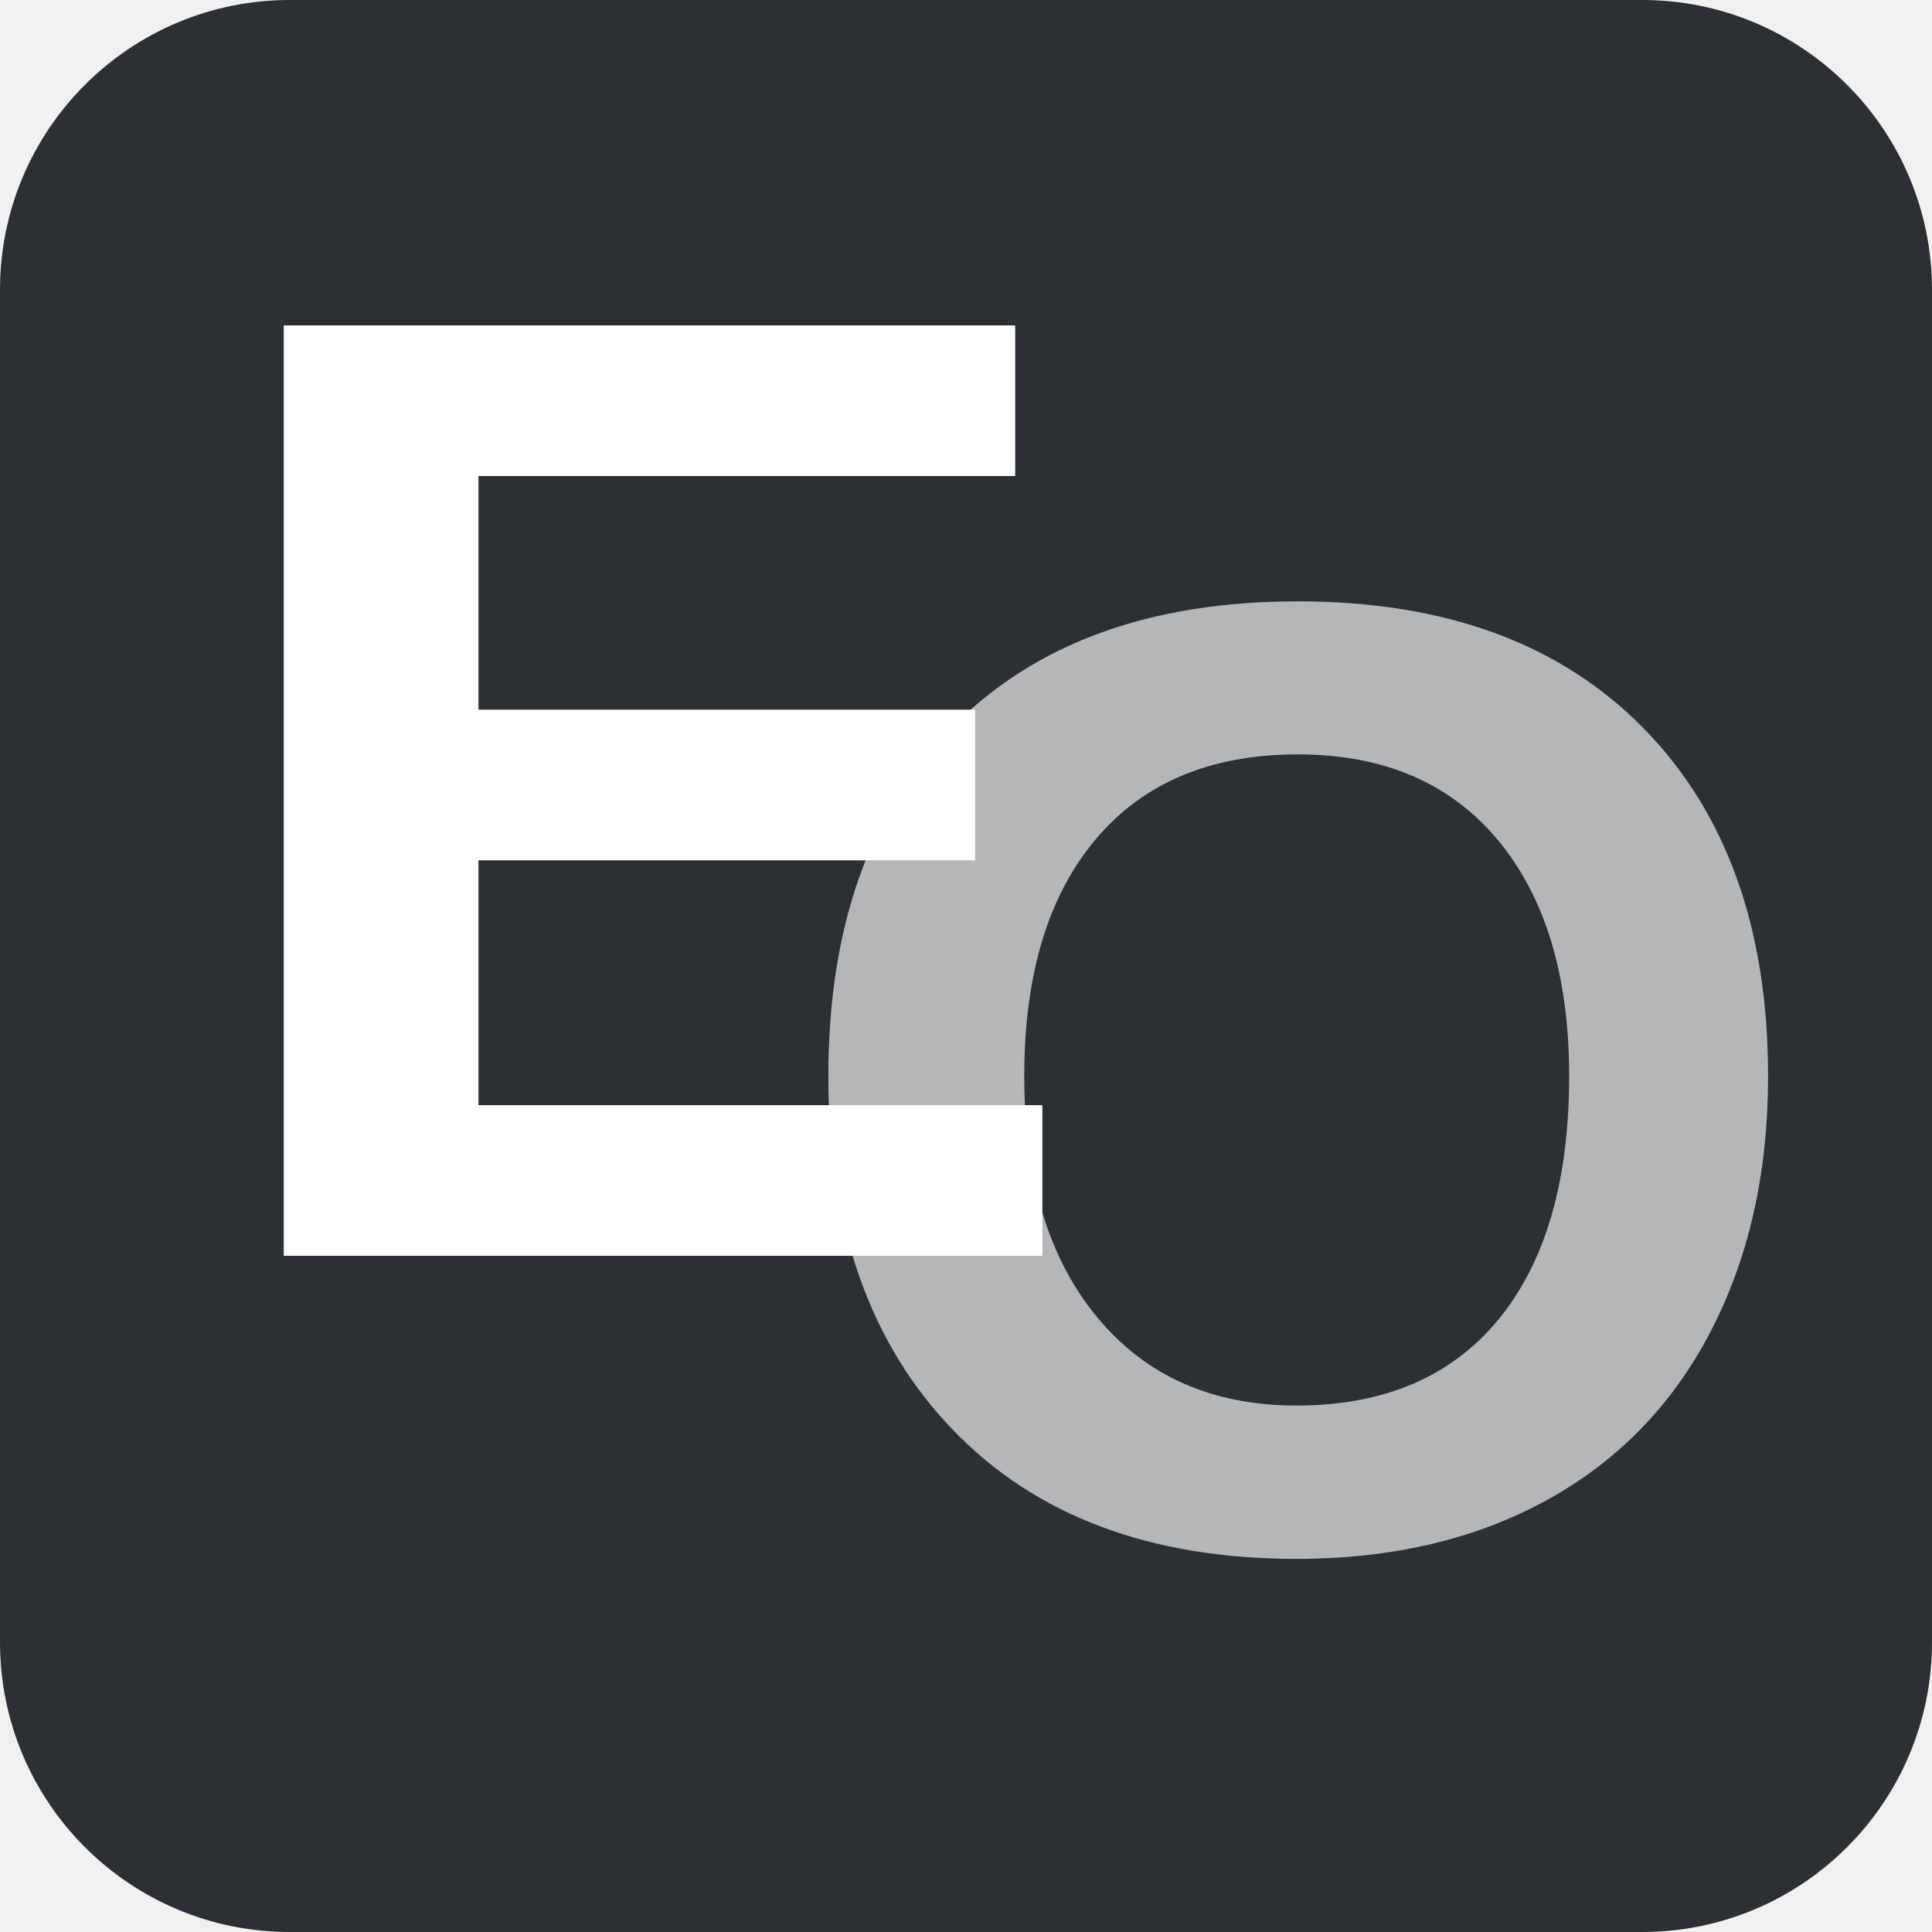
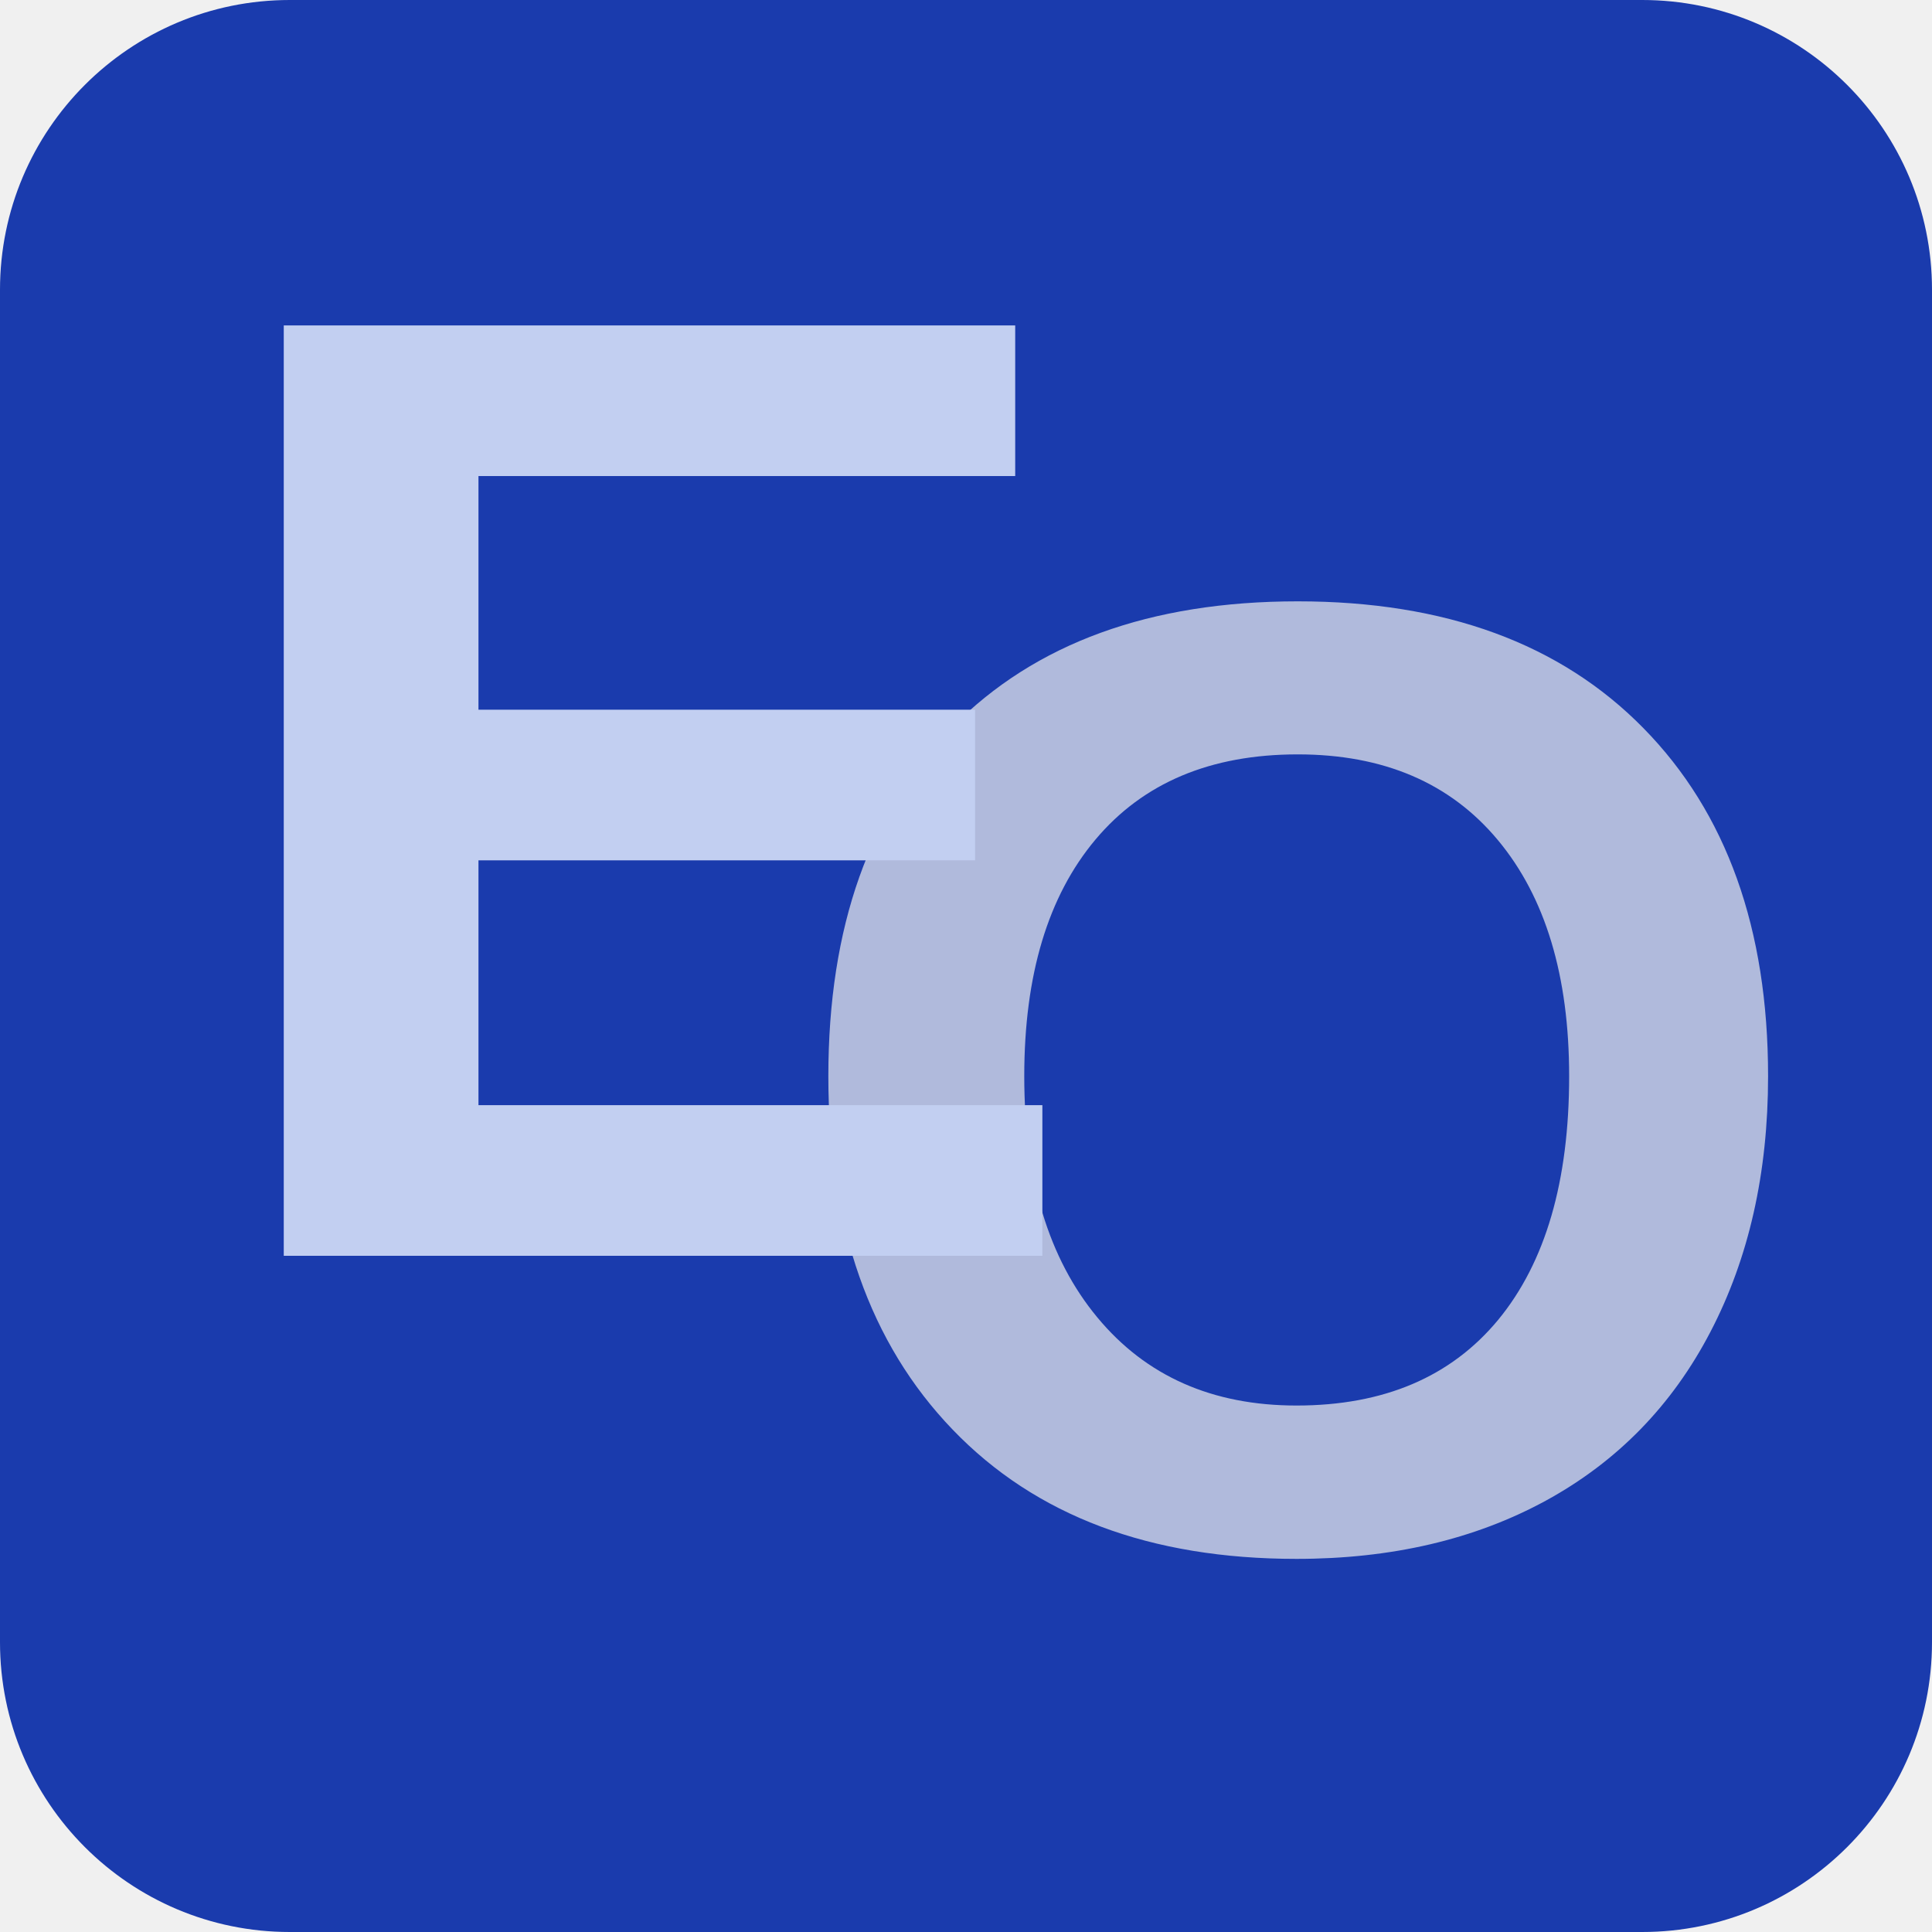
- <svg xmlns="http://www.w3.org/2000/svg" width="100" height="100" viewBox="0 0 100 100">
-   <rect width="100" height="100" rx="15" fill="#2C2F33" />
-   <text x="40" y="80" font-family="Arial, sans-serif" font-size="70" fill="rgba(240,240,240,0.7)" font-weight="bold">O</text>
-   <text x="10" y="65" font-family="Arial, sans-serif" font-size="70" fill="white" font-weight="bold">E</text>
+ <svg xmlns="http://www.w3.org/2000/svg" width="100" height="100" viewBox="0 0 100 100" version="1.1" id="svg2">
+   <defs id="defs2" />
+   <rect width="100" height="100" rx="15" fill="#2C2F33" id="rect1" style="fill:#1a3bad;fill-opacity:1" />
+   <text x="40" y="80" font-family="Arial, sans-serif" font-size="70" fill="rgba(240,240,240,0.7)" font-weight="bold" id="text1">O</text>
+   <text x="10" y="65" font-family="Arial, sans-serif" font-size="70" fill="white" font-weight="bold" id="text2" style="fill:#c2cff1;fill-opacity:1">E</text>
</svg>
